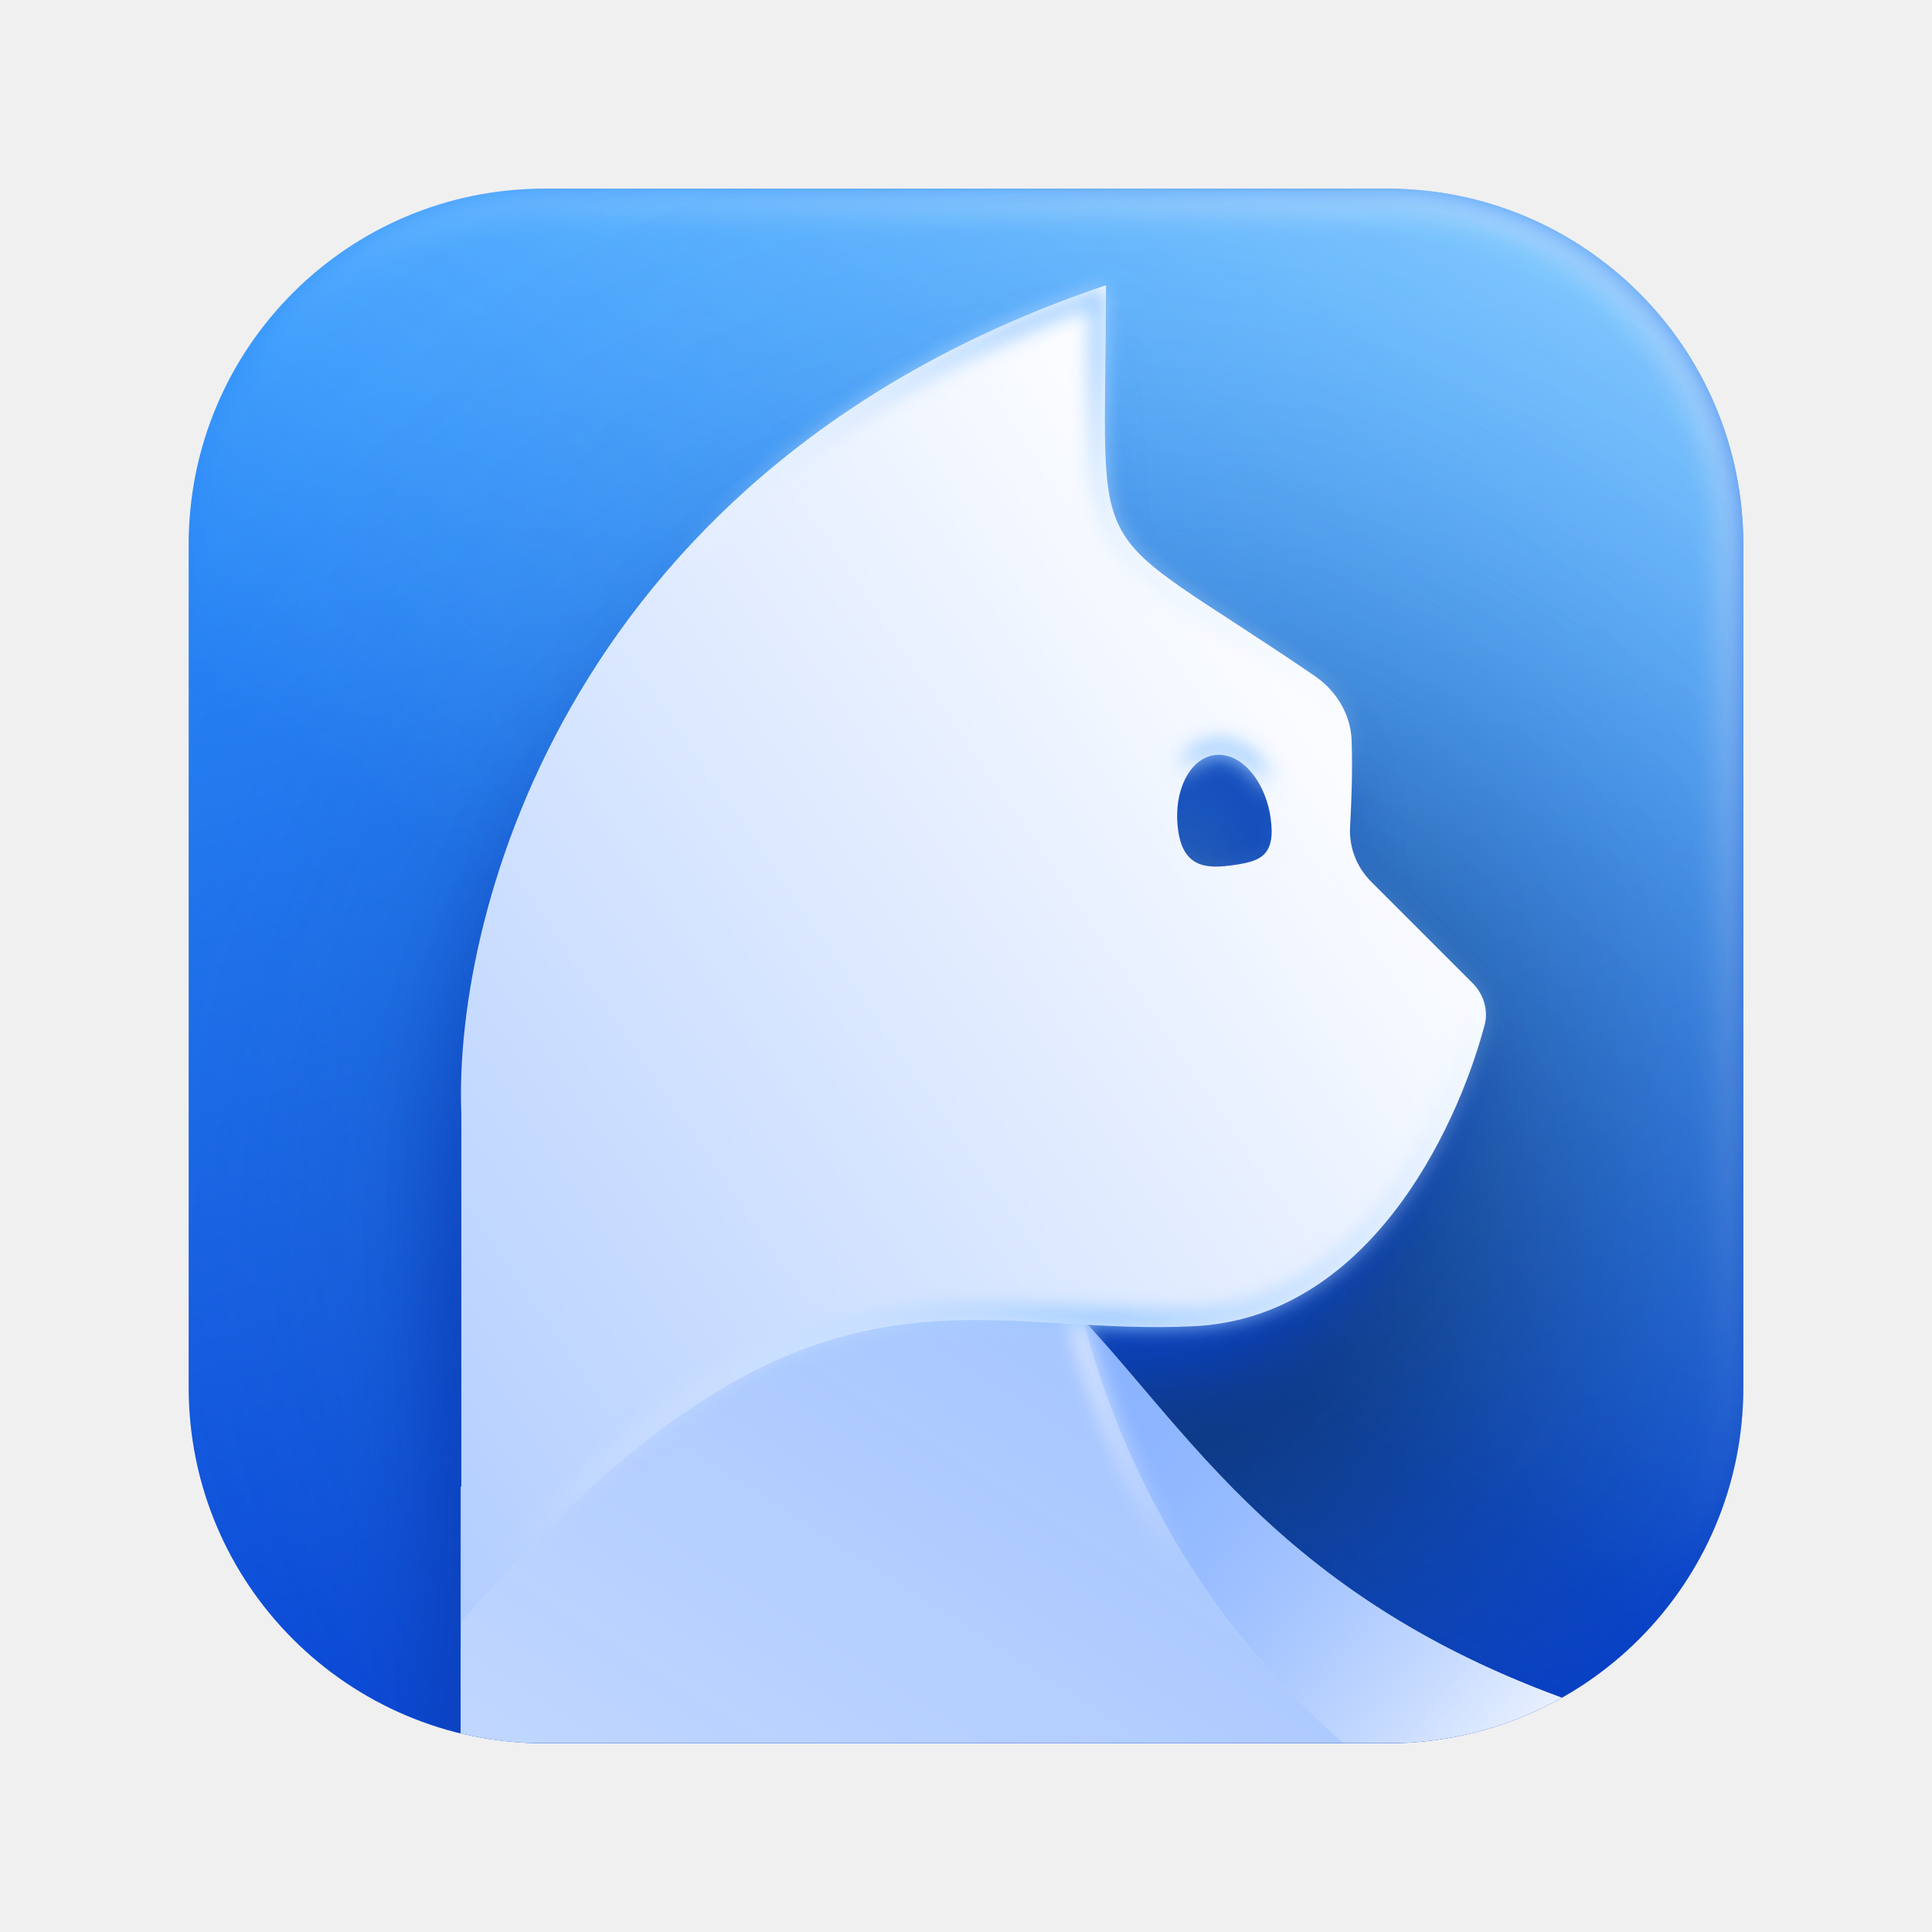
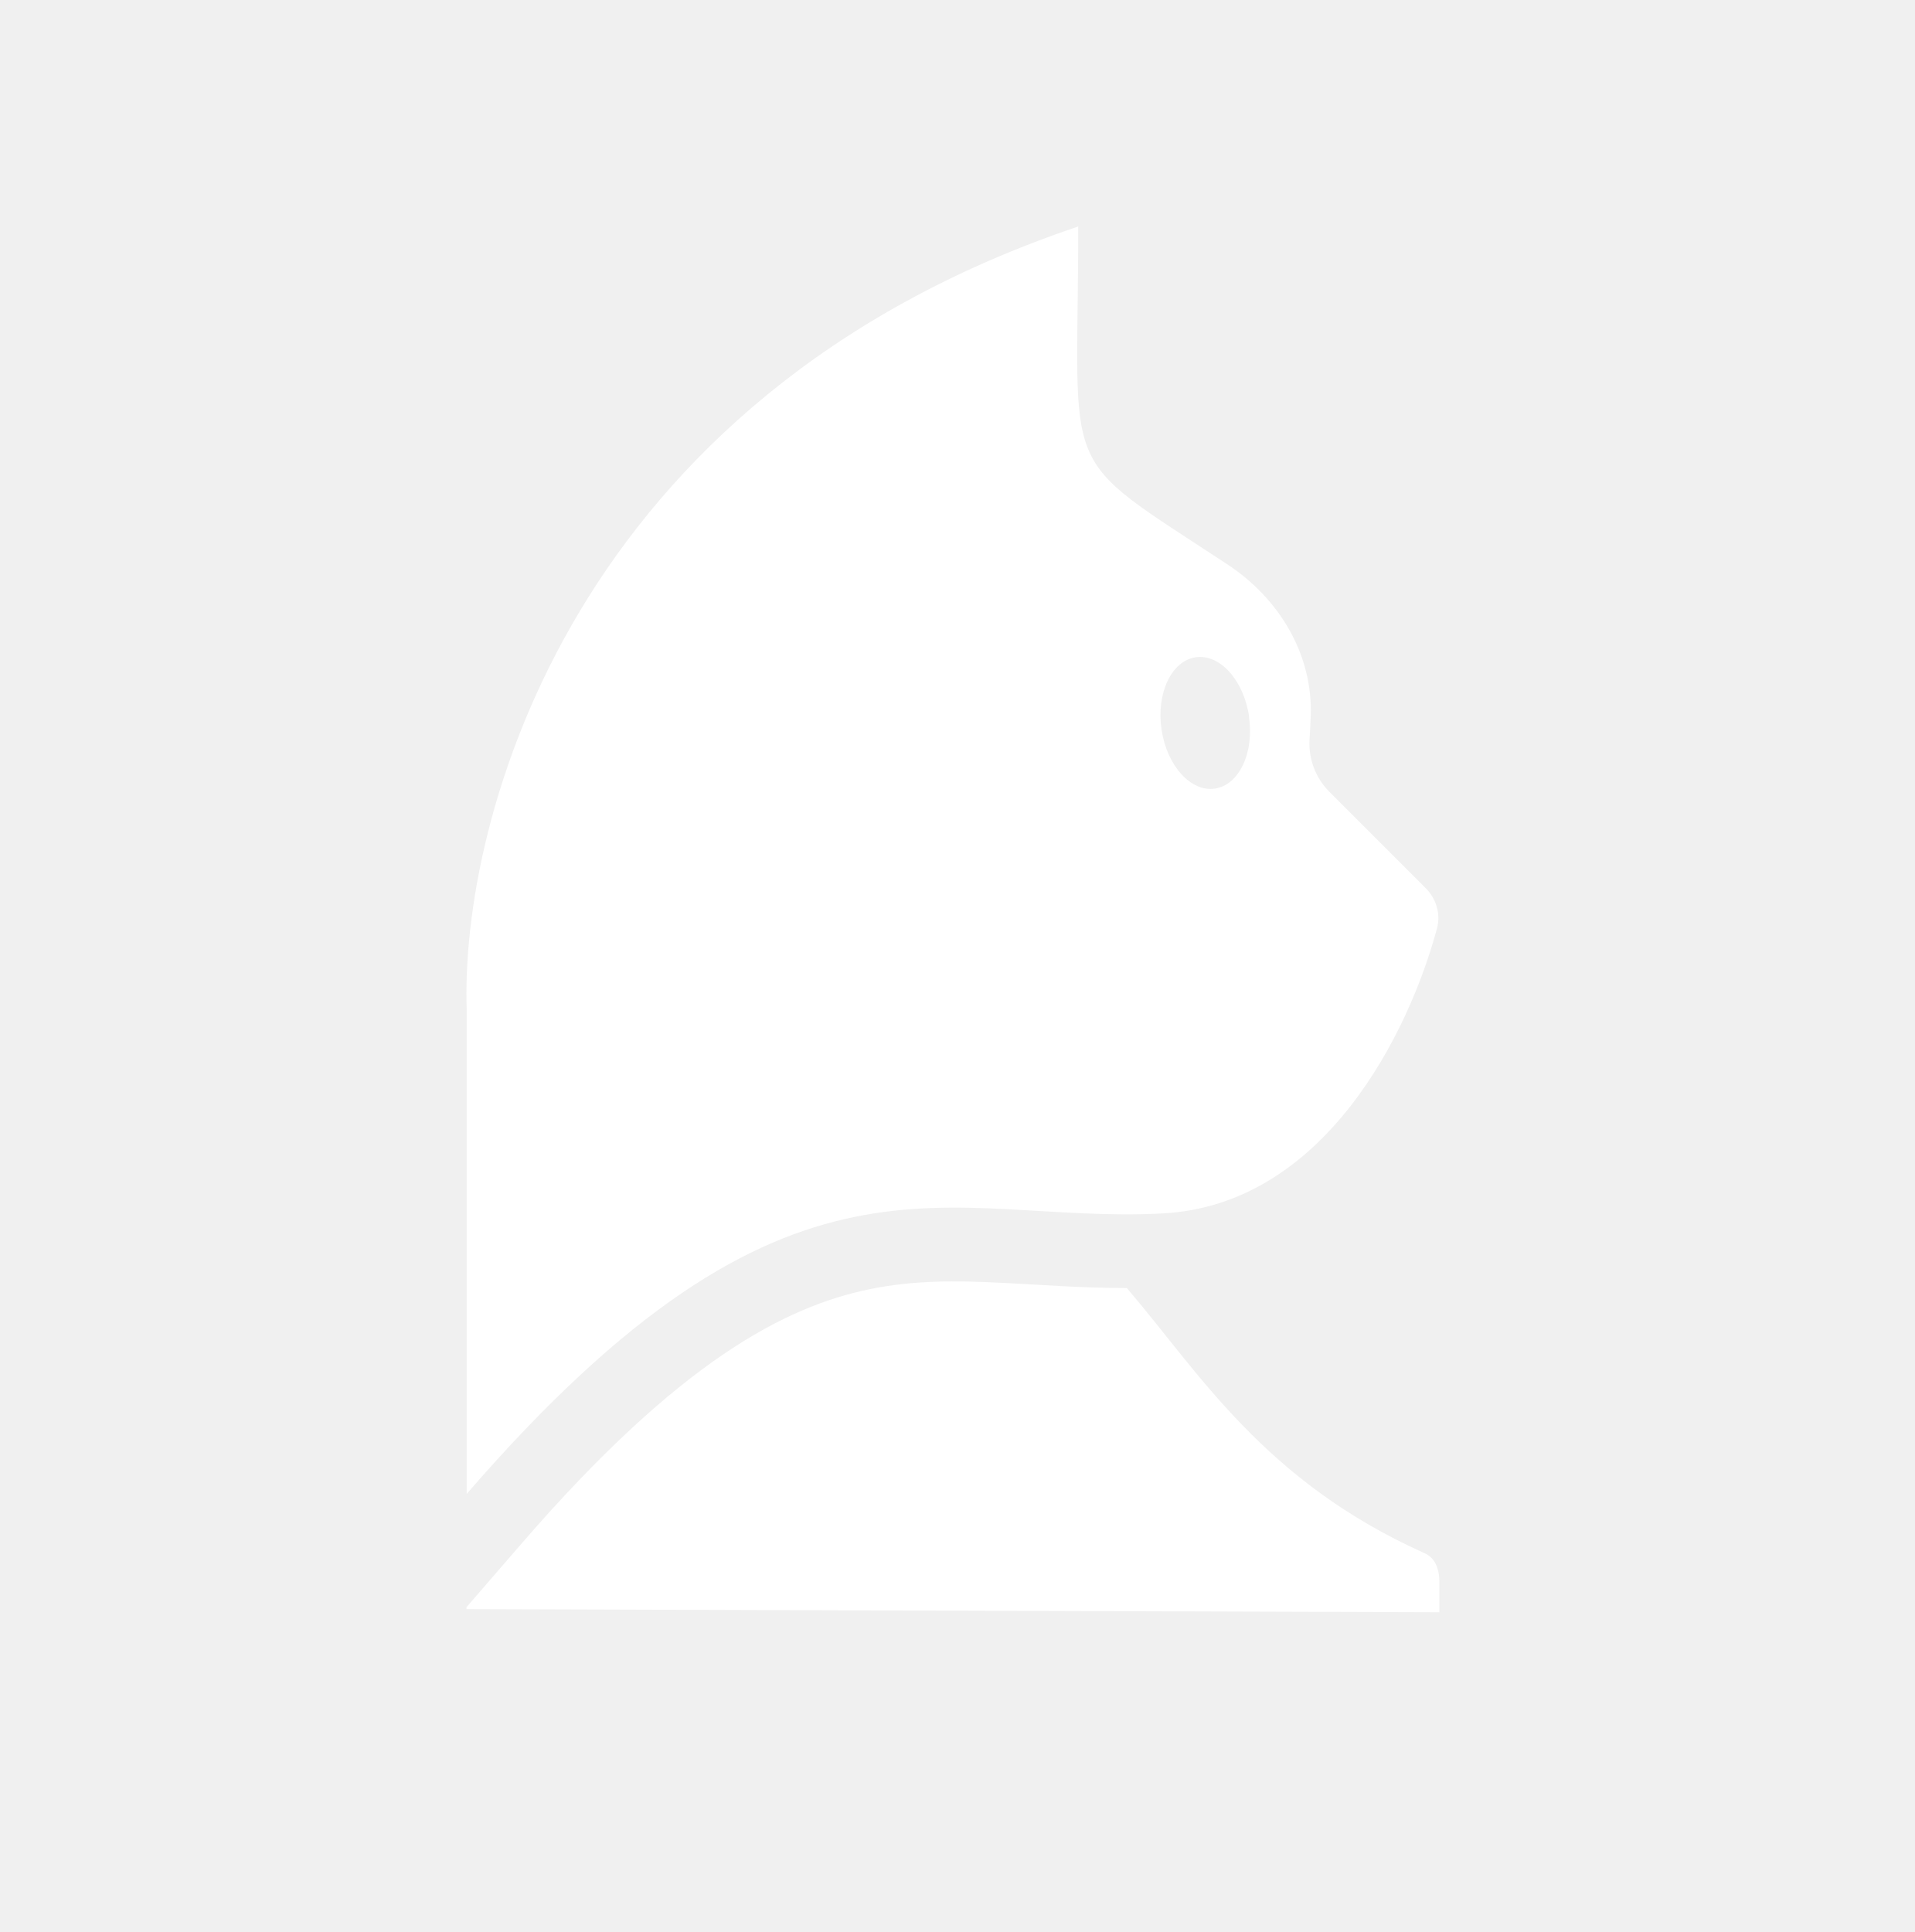
- <svg xmlns="http://www.w3.org/2000/svg" width="512" height="512" viewBox="0 0 512 512" fill="none">
-   <g clip-path="url(#clip0_301_101)">
-     <g clip-path="url(#clip1_301_101)">
-       <rect x="50" y="50" width="412" height="412" rx="94.296" fill="url(#paint0_linear_301_101)" />
-       <mask id="mask0_301_101" style="mask-type:alpha" maskUnits="userSpaceOnUse" x="50" y="50" width="412" height="412">
-         <rect x="50" y="50" width="412" height="412" rx="94.296" fill="url(#paint1_linear_301_101)" />
-       </mask>
-       <g mask="url(#mask0_301_101)">
-         <g opacity="0.9" filter="url(#filter0_f_301_101)">
-           <rect x="50" y="50" width="412" height="412" rx="94.296" fill="url(#paint2_linear_301_101)" />
-           <rect x="52.06" y="52.06" width="407.88" height="407.88" rx="92.236" stroke="url(#paint3_linear_301_101)" stroke-width="4.12" />
-         </g>
-         <g filter="url(#filter1_f_301_101)">
-           <circle cx="295.14" cy="328.1" r="224.54" fill="url(#paint4_radial_301_101)" />
-         </g>
-         <g filter="url(#filter2_f_301_101)">
-           <path fill-rule="evenodd" clip-rule="evenodd" d="M280.065 367.588C284.885 372.821 289.626 378.401 294.543 384.187L294.543 384.187C334.38 431.069 385.748 491.522 584.11 491.522V695.678L113.86 688.6V492.9V455.82V410.5L114.012 410.436V311.508C111.923 258.219 143.164 139.731 284.849 92.085C284.849 100.597 284.759 107.973 284.68 114.416C284.399 137.512 284.263 148.609 288.944 157.03C293.273 164.818 301.721 170.316 317.984 180.899C324.162 184.92 331.468 189.674 340.104 195.567C345.83 199.474 349.706 205.711 349.951 212.639C350.246 220.981 349.885 229.443 349.548 235.596C349.249 241.051 351.279 246.284 355.142 250.147L382.006 277.011C384.95 279.955 386.256 284.179 385.178 288.202C377.386 317.297 353.695 365.606 308.359 367.931C298.535 368.435 289.197 368.088 280.065 367.588ZM328.469 233.144C329.956 243.275 325.686 244.709 318.932 245.7C312.178 246.691 305.498 246.863 304.011 236.733C302.525 226.602 306.795 217.586 313.549 216.595C320.303 215.604 326.983 223.013 328.469 233.144Z" fill="url(#paint5_linear_301_101)" />
-         </g>
-         <path d="M122.1 439.34V672.12L592.351 679.198V475.042C268.361 475.042 336.514 313.768 206.56 313.768C155.061 313.768 126.22 280.72 122.1 439.34Z" fill="white" />
-         <path d="M122.1 439.34V672.12L592.351 679.198V475.042C268.361 475.042 336.514 313.768 206.56 313.768C155.061 313.768 126.22 280.72 122.1 439.34Z" fill="url(#paint6_linear_301_101)" />
-         <path d="M375.48 476.42C307.912 431.924 285.527 357.627 282.78 326.04L122.1 394.02V476.42H375.48Z" fill="white" />
-         <path d="M375.48 476.42C307.912 431.924 285.527 357.627 282.78 326.04L122.1 394.02V476.42H375.48Z" fill="url(#paint7_linear_301_101)" />
-         <g filter="url(#filter3_f_301_101)">
-           <path d="M123.748 395.112L281.359 328.431C284.883 360.75 306.979 430.7 370.114 474.772H123.748V395.112Z" stroke="url(#paint8_radial_301_101)" stroke-width="3.296" />
-         </g>
-         <path fill-rule="evenodd" clip-rule="evenodd" d="M122.252 429.816V295.028C120.163 241.739 151.404 123.251 293.089 75.605C293.089 114.632 291.197 129.78 297.184 140.55C303.157 151.296 316.975 157.683 348.343 179.087C354.07 182.994 357.946 189.231 358.191 196.159C358.486 204.501 358.125 212.963 357.788 219.116C357.489 224.571 359.519 229.804 363.382 233.667L390.245 260.531C393.19 263.475 394.496 267.699 393.418 271.722C385.626 300.817 361.935 349.126 316.598 351.451C304.485 352.072 293.109 351.401 281.948 350.742C236.792 348.076 195.141 345.617 122.252 429.816ZM327.172 229.22C333.926 228.229 338.196 226.795 336.71 216.664C335.223 206.533 328.543 199.124 321.789 200.115C315.035 201.106 310.765 210.122 312.252 220.252C313.738 230.383 320.418 230.211 327.172 229.22Z" fill="url(#paint9_linear_301_101)" />
-         <g filter="url(#filter4_f_301_101)">
-           <mask id="path-11-inside-1_301_101" fill="white">
-             <path fill-rule="evenodd" clip-rule="evenodd" d="M122.252 429.816V295.027C120.163 241.739 151.404 123.25 293.089 75.604C293.089 114.632 291.197 129.78 297.184 140.549C303.157 151.296 316.975 157.682 348.343 179.086C354.07 182.994 357.946 189.231 358.191 196.159C358.486 204.5 358.125 212.963 357.788 219.115C357.489 224.571 359.519 229.803 363.382 233.667L390.245 260.53C393.19 263.475 394.496 267.699 393.418 271.721C385.626 300.816 361.935 349.125 316.598 351.45C304.485 352.072 293.109 351.4 281.948 350.741C236.792 348.076 195.141 345.617 122.252 429.816ZM327.172 229.22C333.926 228.229 338.196 226.795 336.71 216.664C335.223 206.533 328.543 199.124 321.789 200.115C315.035 201.106 310.765 210.122 312.252 220.252C313.738 230.383 320.418 230.211 327.172 229.22Z" />
-           </mask>
-           <path d="M122.252 295.027H126.372V294.946L126.369 294.866L122.252 295.027ZM122.252 429.816H118.132V440.87L125.367 432.512L122.252 429.816ZM293.089 75.604H297.209V69.872L291.776 71.699L293.089 75.604ZM297.184 140.549L293.583 142.551L297.184 140.549ZM348.343 179.086L346.021 182.49L348.343 179.086ZM358.191 196.159L354.074 196.304L358.191 196.159ZM357.788 219.115L353.674 218.89L357.788 219.115ZM363.382 233.667L360.469 236.58L363.382 233.667ZM390.245 260.53L393.159 257.617L390.245 260.53ZM393.418 271.721L397.398 272.787V272.787L393.418 271.721ZM316.598 351.45L316.387 347.336L316.598 351.45ZM281.948 350.741L282.191 346.628L281.948 350.741ZM336.71 216.664L332.633 217.262L336.71 216.664ZM327.172 229.22L327.77 233.296H327.77L327.172 229.22ZM321.789 200.115L322.387 204.191L321.789 200.115ZM312.252 220.252L316.328 219.654L312.252 220.252ZM118.132 295.027V429.816H126.372V295.027H118.132ZM291.776 71.699C147.955 120.063 115.992 240.535 118.135 295.189L126.369 294.866C124.333 242.943 154.853 126.437 294.402 79.509L291.776 71.699ZM300.785 138.548C298.301 134.079 297.282 128.451 297.01 118.56C296.736 108.596 297.209 95.352 297.209 75.604H288.969C288.969 94.884 288.496 108.728 288.773 118.787C289.052 128.919 290.08 136.25 293.583 142.551L300.785 138.548ZM350.666 175.683C342.786 170.306 336.011 165.875 330.204 162.094C324.378 158.3 319.585 155.199 315.583 152.432C307.519 146.857 303.275 143.027 300.785 138.548L293.583 142.551C297.066 148.818 302.717 153.555 310.897 159.21C315.018 162.059 319.935 165.24 325.708 168.999C331.501 172.771 338.217 177.164 346.021 182.49L350.666 175.683ZM362.309 196.013C362.011 187.605 357.326 180.227 350.666 175.683L346.021 182.49C350.814 185.76 353.881 190.856 354.074 196.304L362.309 196.013ZM361.902 219.341C362.24 213.158 362.61 204.546 362.309 196.013L354.074 196.304C354.362 204.455 354.009 212.767 353.674 218.89L361.902 219.341ZM366.295 230.753C363.25 227.708 361.668 223.612 361.902 219.341L353.674 218.89C353.311 225.529 355.788 231.899 360.469 236.58L366.295 230.753ZM393.159 257.617L366.295 230.753L360.469 236.58L387.332 263.443L393.159 257.617ZM397.398 272.787C398.89 267.217 397.049 261.507 393.159 257.617L387.332 263.443C389.331 265.443 390.101 268.18 389.439 270.656L397.398 272.787ZM316.809 355.565C341.05 354.322 359.305 340.759 372.328 324.169C385.327 307.61 393.402 287.708 397.398 272.787L389.439 270.656C385.642 284.83 377.976 303.63 365.847 319.08C353.742 334.5 337.483 346.254 316.387 347.336L316.809 355.565ZM281.706 354.854C292.84 355.511 304.435 356.199 316.809 355.565L316.387 347.336C304.534 347.944 293.379 347.289 282.191 346.628L281.706 354.854ZM125.367 432.512C161.574 390.687 189.676 370.797 213.965 361.555C238.216 352.327 259.099 353.52 281.706 354.854L282.191 346.628C259.642 345.297 237.121 343.928 211.035 353.854C184.987 363.765 155.819 384.745 119.137 427.119L125.367 432.512ZM332.633 217.262C333.32 221.94 332.43 223.14 332.099 223.475C331.482 224.1 330.147 224.619 326.574 225.144L327.77 233.296C330.951 232.83 335.128 232.136 337.963 229.263C341.084 226.101 341.586 221.518 340.786 216.066L332.633 217.262ZM322.387 204.191C323.977 203.958 326.057 204.64 328.165 206.977C330.249 209.289 331.992 212.889 332.633 217.262L340.786 216.066C339.941 210.308 337.601 205.138 334.285 201.46C330.992 197.807 326.355 195.28 321.191 196.038L322.387 204.191ZM316.328 219.654C315.686 215.281 316.321 211.332 317.654 208.52C319.001 205.675 320.797 204.424 322.387 204.191L321.191 196.038C316.027 196.796 312.312 200.548 310.207 204.993C308.087 209.468 307.33 215.093 308.175 220.851L316.328 219.654ZM326.574 225.144C323.112 225.652 320.821 225.714 319.29 225.091C318.331 224.7 316.928 223.747 316.328 219.654L308.175 220.851C309.061 226.889 311.742 230.915 316.183 232.723C320.053 234.298 324.479 233.779 327.77 233.296L326.574 225.144Z" fill="url(#paint10_linear_301_101)" mask="url(#path-11-inside-1_301_101)" />
-         </g>
-         <g filter="url(#filter5_f_301_101)">
-           <mask id="path-13-inside-2_301_101" fill="white">
-             <path fill-rule="evenodd" clip-rule="evenodd" d="M122.252 429.816V295.027C120.163 241.739 151.404 123.25 293.089 75.604C293.089 114.632 291.197 129.78 297.184 140.549C303.157 151.296 316.975 157.682 348.343 179.086C354.07 182.994 357.946 189.231 358.191 196.159C358.486 204.5 358.125 212.963 357.788 219.115C357.489 224.571 359.519 229.803 363.382 233.667L390.245 260.53C393.19 263.475 394.496 267.699 393.418 271.721C385.626 300.816 361.935 349.125 316.598 351.45C304.485 352.072 293.109 351.4 281.948 350.741C236.792 348.076 195.141 345.617 122.252 429.816ZM327.172 229.22C333.926 228.229 338.196 226.795 336.71 216.664C335.223 206.533 328.543 199.124 321.789 200.115C315.035 201.106 310.765 210.122 312.252 220.252C313.738 230.383 320.418 230.211 327.172 229.22Z" />
-           </mask>
-           <path d="M122.252 295.027H126.372V294.946L126.369 294.866L122.252 295.027ZM122.252 429.816H118.132V440.87L125.367 432.512L122.252 429.816ZM293.089 75.604H297.209V69.872L291.776 71.699L293.089 75.604ZM297.184 140.549L293.583 142.551L297.184 140.549ZM348.343 179.086L346.021 182.49L348.343 179.086ZM358.191 196.159L354.074 196.304L358.191 196.159ZM357.788 219.115L353.674 218.89L357.788 219.115ZM363.382 233.667L360.469 236.58L363.382 233.667ZM390.245 260.53L393.159 257.617L390.245 260.53ZM393.418 271.721L397.398 272.787V272.787L393.418 271.721ZM316.598 351.45L316.387 347.336L316.598 351.45ZM281.948 350.741L282.191 346.628L281.948 350.741ZM336.71 216.664L332.633 217.262L336.71 216.664ZM327.172 229.22L327.77 233.296H327.77L327.172 229.22ZM321.789 200.115L322.387 204.191L321.789 200.115ZM312.252 220.252L316.328 219.654L312.252 220.252ZM118.132 295.027V429.816H126.372V295.027H118.132ZM291.776 71.699C147.955 120.063 115.992 240.535 118.135 295.189L126.369 294.866C124.333 242.943 154.853 126.437 294.402 79.509L291.776 71.699ZM300.785 138.548C298.301 134.079 297.282 128.451 297.01 118.56C296.736 108.596 297.209 95.352 297.209 75.604H288.969C288.969 94.884 288.496 108.728 288.773 118.787C289.052 128.919 290.08 136.25 293.583 142.551L300.785 138.548ZM350.666 175.683C342.786 170.306 336.011 165.875 330.204 162.094C324.378 158.3 319.585 155.199 315.583 152.432C307.519 146.857 303.275 143.027 300.785 138.548L293.583 142.551C297.066 148.818 302.717 153.555 310.897 159.21C315.018 162.059 319.935 165.24 325.708 168.999C331.501 172.771 338.217 177.164 346.021 182.49L350.666 175.683ZM362.309 196.013C362.011 187.605 357.326 180.227 350.666 175.683L346.021 182.49C350.814 185.76 353.881 190.856 354.074 196.304L362.309 196.013ZM361.902 219.341C362.24 213.158 362.61 204.546 362.309 196.013L354.074 196.304C354.362 204.455 354.009 212.767 353.674 218.89L361.902 219.341ZM366.295 230.753C363.25 227.708 361.668 223.612 361.902 219.341L353.674 218.89C353.311 225.529 355.788 231.899 360.469 236.58L366.295 230.753ZM393.159 257.617L366.295 230.753L360.469 236.58L387.332 263.443L393.159 257.617ZM397.398 272.787C398.89 267.217 397.049 261.507 393.159 257.617L387.332 263.443C389.331 265.443 390.101 268.18 389.439 270.656L397.398 272.787ZM316.809 355.565C341.05 354.322 359.305 340.759 372.328 324.169C385.327 307.61 393.402 287.708 397.398 272.787L389.439 270.656C385.642 284.83 377.976 303.63 365.847 319.08C353.742 334.5 337.483 346.254 316.387 347.336L316.809 355.565ZM281.706 354.854C292.84 355.511 304.435 356.199 316.809 355.565L316.387 347.336C304.534 347.944 293.379 347.289 282.191 346.628L281.706 354.854ZM125.367 432.512C161.574 390.687 189.676 370.797 213.965 361.555C238.216 352.327 259.099 353.52 281.706 354.854L282.191 346.628C259.642 345.297 237.121 343.928 211.035 353.854C184.987 363.765 155.819 384.745 119.137 427.119L125.367 432.512ZM332.633 217.262C333.32 221.94 332.43 223.14 332.099 223.475C331.482 224.1 330.147 224.619 326.574 225.144L327.77 233.296C330.951 232.83 335.128 232.136 337.963 229.263C341.084 226.101 341.586 221.518 340.786 216.066L332.633 217.262ZM322.387 204.191C323.977 203.958 326.057 204.64 328.165 206.977C330.249 209.289 331.992 212.889 332.633 217.262L340.786 216.066C339.941 210.308 337.601 205.138 334.285 201.46C330.992 197.807 326.355 195.28 321.191 196.038L322.387 204.191ZM316.328 219.654C315.686 215.281 316.321 211.332 317.654 208.52C319.001 205.675 320.797 204.424 322.387 204.191L321.191 196.038C316.027 196.796 312.312 200.548 310.207 204.993C308.087 209.468 307.33 215.093 308.175 220.851L316.328 219.654ZM326.574 225.144C323.112 225.652 320.821 225.714 319.29 225.091C318.331 224.7 316.928 223.747 316.328 219.654L308.175 220.851C309.061 226.889 311.742 230.915 316.183 232.723C320.053 234.298 324.479 233.779 327.77 233.296L326.574 225.144Z" fill="url(#paint11_radial_301_101)" mask="url(#path-13-inside-2_301_101)" />
-         </g>
-         <g filter="url(#filter6_f_301_101)">
-           <path d="M327.471 231.258C330.75 230.777 334.217 230.127 336.497 227.816C338.921 225.361 339.52 221.624 338.748 216.365C337.954 210.953 335.763 206.175 332.755 202.839C329.758 199.515 325.761 197.45 321.49 198.076C317.22 198.703 313.984 201.83 312.068 205.874C310.146 209.934 309.419 215.14 310.213 220.552C311.028 226.103 313.389 229.361 316.96 230.815C320.245 232.152 324.137 231.747 327.471 231.258Z" stroke="url(#paint12_linear_301_101)" stroke-width="4.12" />
-         </g>
-       </g>
-     </g>
+ <svg xmlns="http://www.w3.org/2000/svg" width="218" height="220" viewBox="0 0 218 220" fill="none">
+   <g clip-path="url(#clip0_155_41)">
+     <path d="M99.01 146.807C103.961 145.783 108.762 145.8 114.268 146.085C118.381 146.287 123.199 146.673 128.319 146.673C136.578 156.342 143.93 168.663 162.227 176.872C163.369 177.375 163.906 178.55 163.906 180.229C163.906 181.068 163.906 183.536 163.906 183.586L53.115 183.234V183.016L59.528 175.613C77.405 154.965 89.458 148.771 99.01 146.807Z" fill="white" />
+     <path d="M122.779 25.793C122.779 55.069 120.16 51.359 139.767 64.268C145.659 68.146 149.52 74.508 149.251 81.558C149.218 82.532 149.167 83.455 149.117 84.261C149 86.476 149.822 88.608 151.4 90.186L162.345 101.131C163.537 102.323 164.074 104.052 163.637 105.697C160.465 117.548 150.813 137.239 132.331 138.179C107.419 139.455 90.18 127.318 53.149 170.107V115.181C52.326 93.476 65.05 45.198 122.779 25.793ZM142.235 81.591C141.63 77.462 138.911 74.441 136.158 74.843C133.405 75.246 131.659 78.922 132.263 83.052C132.868 87.181 135.587 90.203 138.34 89.8C141.093 89.397 142.839 85.721 142.218 81.591H142.235Z" fill="white" />
  </g>
  <defs>
-     <filter id="filter0_f_301_101" x="41.76" y="41.76" width="428.48" height="428.48" filterUnits="userSpaceOnUse" color-interpolation-filters="sRGB">
-       <feFlood flood-opacity="0" result="BackgroundImageFix" />
-       <feBlend mode="normal" in="SourceGraphic" in2="BackgroundImageFix" result="shape" />
-       <feGaussianBlur stdDeviation="4.12" result="effect1_foregroundBlur_301_101" />
-     </filter>
-     <filter id="filter1_f_301_101" x="-176.6" y="-143.64" width="943.48" height="943.48" filterUnits="userSpaceOnUse" color-interpolation-filters="sRGB">
-       <feFlood flood-opacity="0" result="BackgroundImageFix" />
-       <feBlend mode="normal" in="SourceGraphic" in2="BackgroundImageFix" result="shape" />
-       <feGaussianBlur stdDeviation="123.6" result="effect1_foregroundBlur_301_101" />
-     </filter>
-     <filter id="filter2_f_301_101" x="93.26" y="71.485" width="511.45" height="644.793" filterUnits="userSpaceOnUse" color-interpolation-filters="sRGB">
-       <feFlood flood-opacity="0" result="BackgroundImageFix" />
-       <feBlend mode="normal" in="SourceGraphic" in2="BackgroundImageFix" result="shape" />
-       <feGaussianBlur stdDeviation="10.3" result="effect1_foregroundBlur_301_101" />
-     </filter>
-     <filter id="filter3_f_301_101" x="117.156" y="321.096" width="263.268" height="160.268" filterUnits="userSpaceOnUse" color-interpolation-filters="sRGB">
-       <feFlood flood-opacity="0" result="BackgroundImageFix" />
-       <feBlend mode="normal" in="SourceGraphic" in2="BackgroundImageFix" result="shape" />
-       <feGaussianBlur stdDeviation="2.472" result="effect1_foregroundBlur_301_101" />
-     </filter>
-     <filter id="filter4_f_301_101" x="117.212" y="70.66" width="281.524" height="364.099" filterUnits="userSpaceOnUse" color-interpolation-filters="sRGB">
-       <feFlood flood-opacity="0" result="BackgroundImageFix" />
-       <feBlend mode="normal" in="SourceGraphic" in2="BackgroundImageFix" result="shape" />
-       <feGaussianBlur stdDeviation="2.472" result="effect1_foregroundBlur_301_101" />
-     </filter>
-     <filter id="filter5_f_301_101" x="117.212" y="70.66" width="281.524" height="364.099" filterUnits="userSpaceOnUse" color-interpolation-filters="sRGB">
-       <feFlood flood-opacity="0" result="BackgroundImageFix" />
-       <feBlend mode="normal" in="SourceGraphic" in2="BackgroundImageFix" result="shape" />
-       <feGaussianBlur stdDeviation="2.472" result="effect1_foregroundBlur_301_101" />
-     </filter>
-     <filter id="filter6_f_301_101" x="302.892" y="190.96" width="43.175" height="47.766" filterUnits="userSpaceOnUse" color-interpolation-filters="sRGB">
-       <feFlood flood-opacity="0" result="BackgroundImageFix" />
-       <feBlend mode="normal" in="SourceGraphic" in2="BackgroundImageFix" result="shape" />
-       <feGaussianBlur stdDeviation="2.472" result="effect1_foregroundBlur_301_101" />
-     </filter>
-     <linearGradient id="paint0_linear_301_101" x1="239.52" y1="31.46" x2="336.71" y2="466.063" gradientUnits="userSpaceOnUse">
-       <stop stop-color="#3195FD" />
-       <stop offset="1" stop-color="#0339CF" />
-     </linearGradient>
-     <linearGradient id="paint1_linear_301_101" x1="239.52" y1="31.46" x2="336.71" y2="466.063" gradientUnits="userSpaceOnUse">
-       <stop stop-color="#FF5501" />
-       <stop offset="1" stop-color="#FF2101" />
-     </linearGradient>
-     <linearGradient id="paint2_linear_301_101" x1="429.128" y1="82.872" x2="274.407" y2="324.042" gradientUnits="userSpaceOnUse">
-       <stop stop-color="#86CCFF" />
-       <stop offset="1" stop-color="#6CC1FF" stop-opacity="0" />
-     </linearGradient>
-     <linearGradient id="paint3_linear_301_101" x1="422.553" y1="82.872" x2="271.34" y2="266.957" gradientUnits="userSpaceOnUse">
-       <stop stop-color="white" />
-       <stop offset="1" stop-color="white" stop-opacity="0" />
-     </linearGradient>
-     <radialGradient id="paint4_radial_301_101" cx="0" cy="0" r="1" gradientUnits="userSpaceOnUse" gradientTransform="translate(295.14 328.1) rotate(90) scale(224.54)">
-       <stop />
-       <stop offset="1" stop-color="#3194FD" stop-opacity="0" />
-     </radialGradient>
-     <linearGradient id="paint5_linear_301_101" x1="266.3" y1="72.66" x2="350.76" y2="245.7" gradientUnits="userSpaceOnUse">
-       <stop stop-color="#0B41BB" stop-opacity="0" />
-       <stop offset="1" stop-color="#0B41BD" />
-     </linearGradient>
-     <linearGradient id="paint6_linear_301_101" x1="282.78" y1="344.58" x2="426.412" y2="461.119" gradientUnits="userSpaceOnUse">
-       <stop stop-color="#005AFF" stop-opacity="0.45" />
-       <stop offset="1" stop-color="white" />
-     </linearGradient>
-     <linearGradient id="paint7_linear_301_101" x1="-143.64" y1="750.4" x2="168.338" y2="264.49" gradientUnits="userSpaceOnUse">
-       <stop stop-color="white" stop-opacity="0.4" />
-       <stop offset="1" stop-color="#005AFF" stop-opacity="0.35" />
-     </linearGradient>
-     <radialGradient id="paint8_radial_301_101" cx="0" cy="0" r="1" gradientUnits="userSpaceOnUse" gradientTransform="translate(299.26 344.58) rotate(122.347) scale(73.1518 73.1518)">
-       <stop stop-color="white" />
-       <stop offset="1" stop-color="white" stop-opacity="0" />
-     </radialGradient>
-     <linearGradient id="paint9_linear_301_101" x1="299.258" y1="85.021" x2="15.889" y2="279.635" gradientUnits="userSpaceOnUse">
-       <stop stop-color="white" />
-       <stop offset="1" stop-color="#B1CDFF" />
-     </linearGradient>
-     <linearGradient id="paint10_linear_301_101" x1="330.158" y1="107.68" x2="301.318" y2="192.14" gradientUnits="userSpaceOnUse">
-       <stop stop-color="#9FCDFF" />
-       <stop offset="1" stop-color="white" stop-opacity="0" />
-     </linearGradient>
-     <radialGradient id="paint11_radial_301_101" cx="0" cy="0" r="1" gradientUnits="userSpaceOnUse" gradientTransform="translate(293.08 350.76) rotate(-114.057) scale(126.334 172.394)">
-       <stop stop-color="#8DC4FF" />
-       <stop offset="1" stop-color="white" stop-opacity="0" />
-     </radialGradient>
-     <linearGradient id="paint12_linear_301_101" x1="328.677" y1="201.811" x2="327.495" y2="209.232" gradientUnits="userSpaceOnUse">
-       <stop stop-color="#9FCDFF" />
-       <stop offset="1" stop-color="white" stop-opacity="0" />
-     </linearGradient>
-     <clipPath id="clip0_301_101">
-       <rect width="412" height="412" fill="white" transform="translate(50 50)" />
-     </clipPath>
-     <clipPath id="clip1_301_101">
-       <rect width="412" height="412" fill="white" transform="translate(50 50)" />
+     <clipPath id="clip0_155_41">
+       <rect width="110.791" height="157.793" fill="white" transform="translate(53.1152 25.7932)" />
    </clipPath>
  </defs>
</svg>
